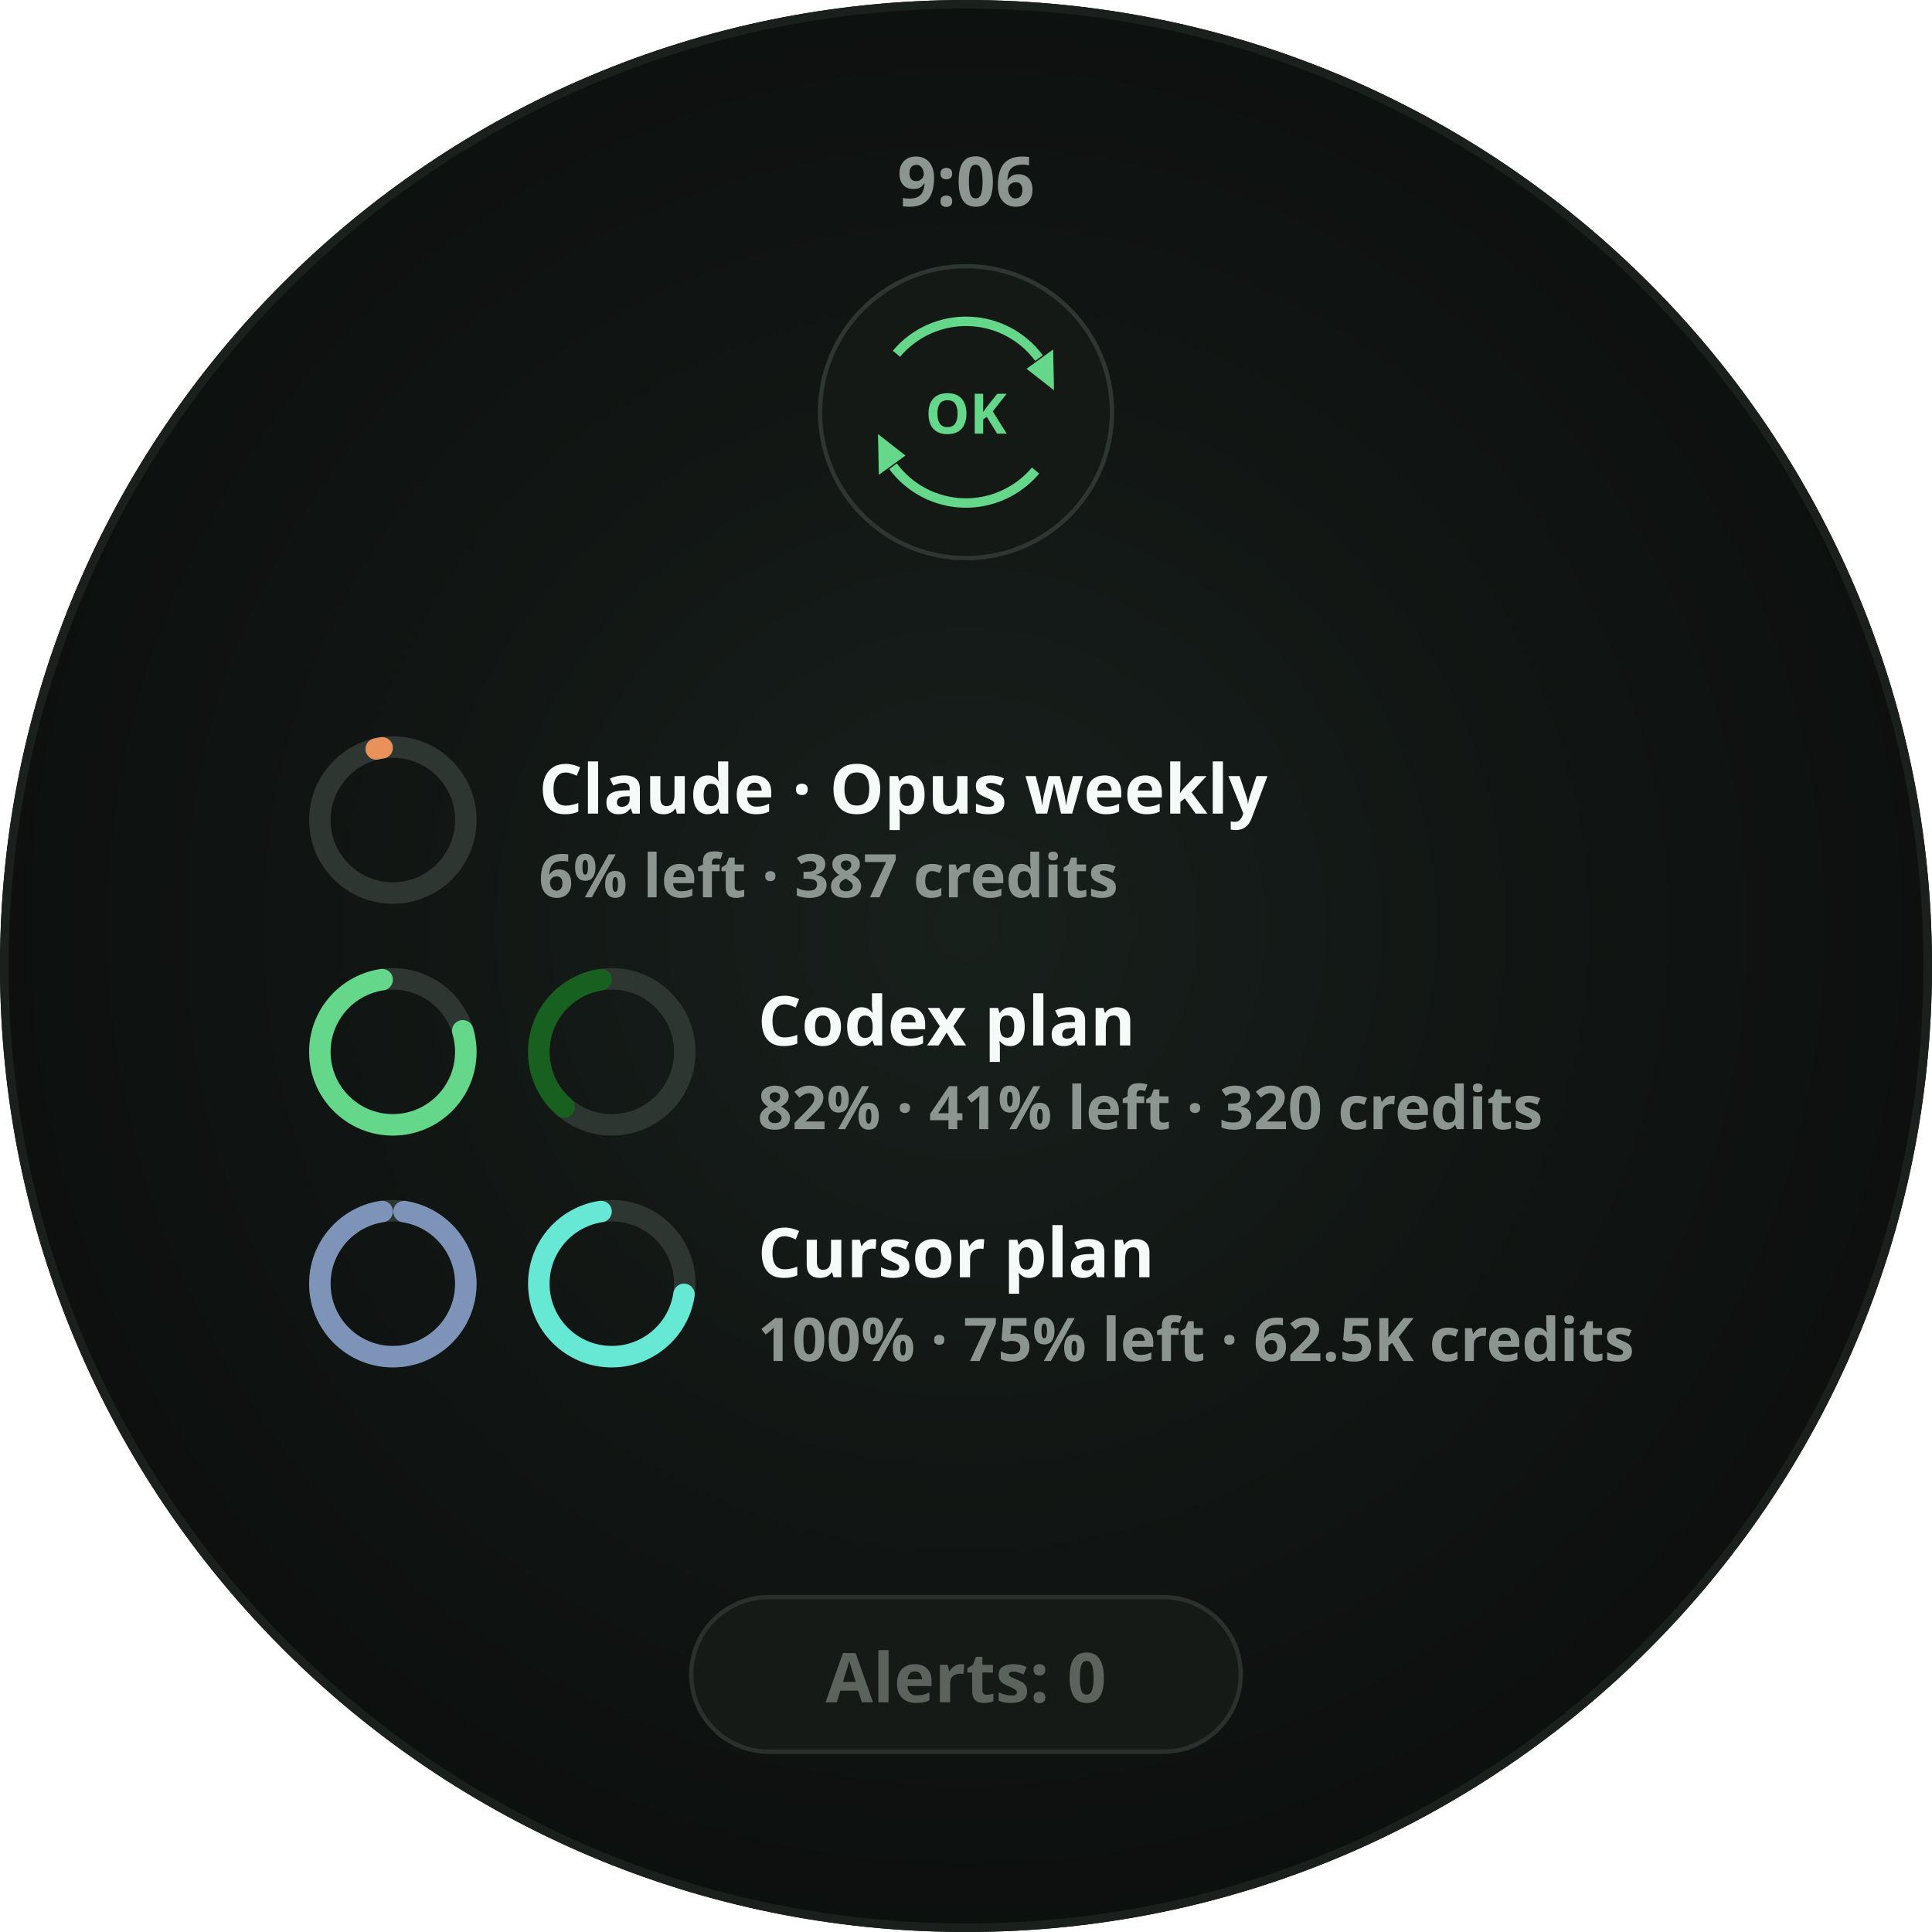
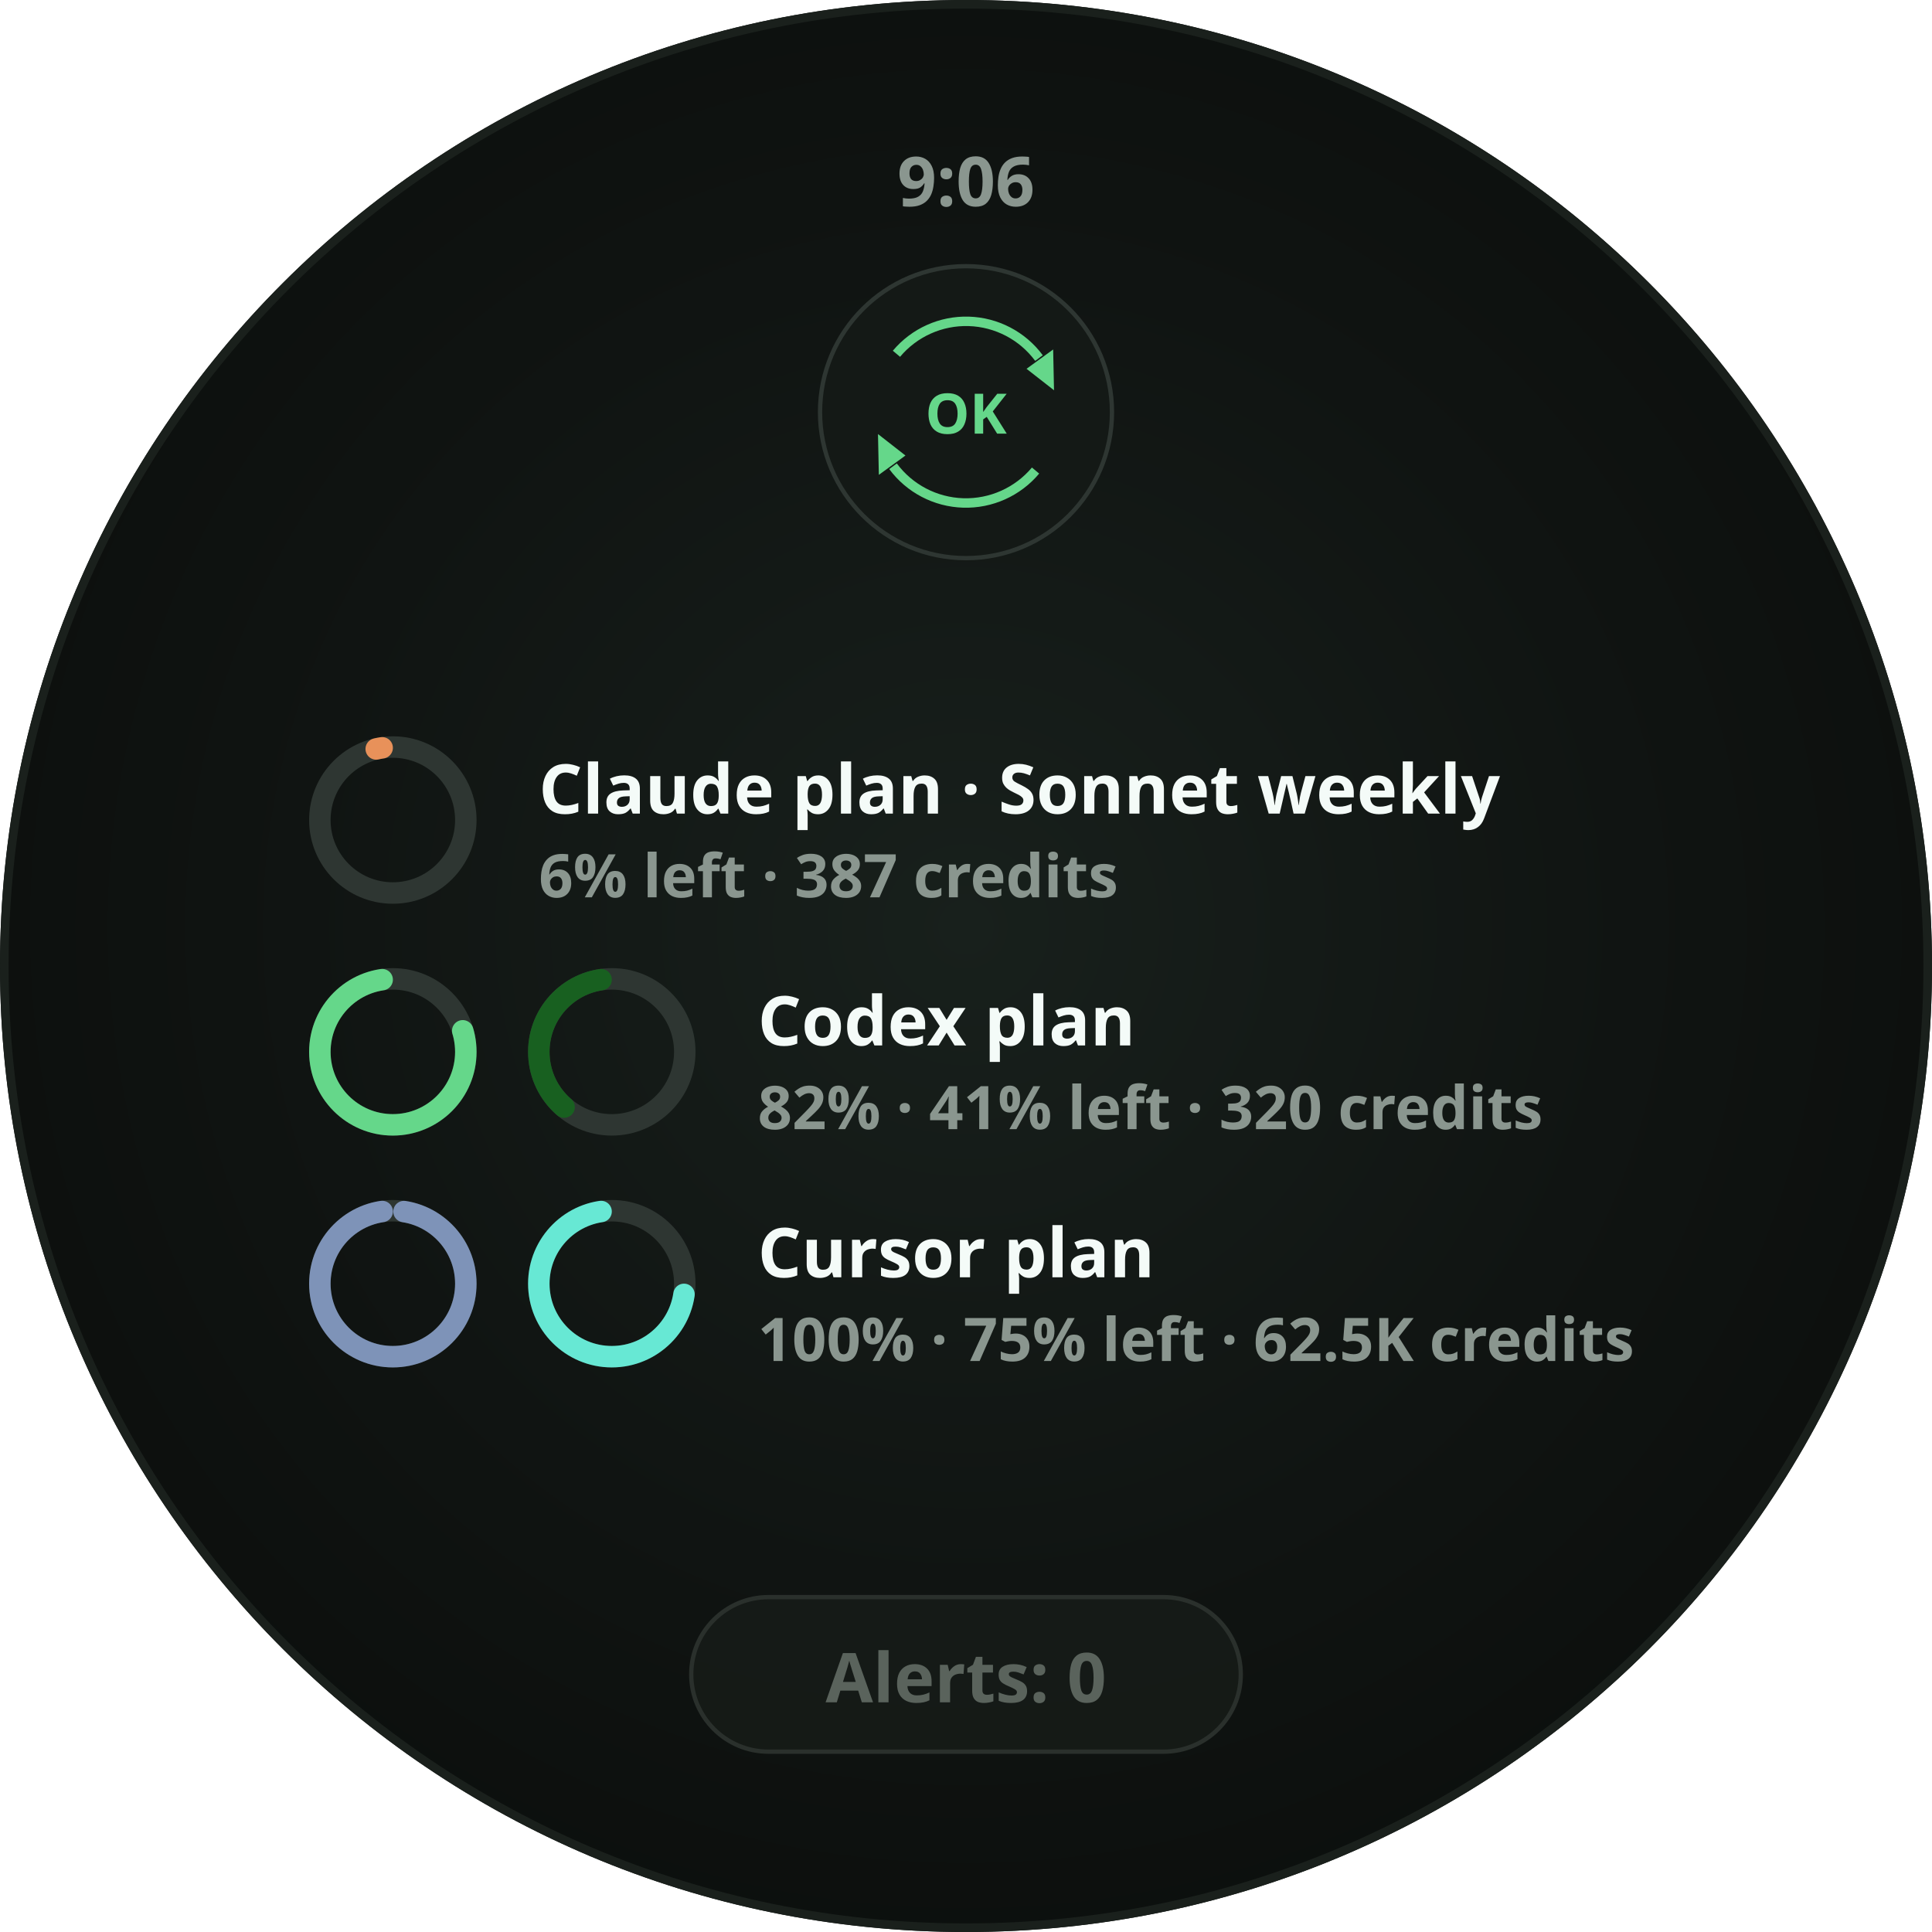
<svg xmlns="http://www.w3.org/2000/svg" width="450" height="450" viewBox="0 0 450 450" role="img" aria-label="Glance · legend · three rows (three bands, two paired)">
  <defs>
    <radialGradient id="lift" cx="50%" cy="48%" r="62%">
      <stop offset="0%" stop-color="#18201C" />
      <stop offset="55%" stop-color="#101412" />
      <stop offset="100%" stop-color="#0A0D0B" />
    </radialGradient>
    <clipPath id="roundClip">
      <circle cx="225" cy="225" r="225" />
    </clipPath>
  </defs>
  <g clip-path="url(#roundClip)">
    <rect width="450" height="450" fill="url(#lift)" />
    <text x="225" y="48" text-anchor="middle" font-family="Noto Sans, sans-serif" font-size="16" font-weight="700" fill="#8A968F">9:06</text>
    <circle cx="225" cy="96" r="34" fill="#141916" stroke="#2E3632" stroke-width="1" />
    <path d="M 208.8 82.4 A 21.15 21.15 0 0 1 242.0 83.4" fill="none" stroke="#65D78A" stroke-width="2.2" stroke-linecap="butt" opacity="1" />
    <path d="M 245.5 90.9       L 239.1 85.9       L 245.3 81.4 Z" fill="#65D78A" opacity="1" />
    <path d="M 241.2 109.6 A 21.15 21.15 0 0 1 208.0 108.6" fill="none" stroke="#65D78A" stroke-width="2.2" stroke-linecap="butt" opacity="1" />
    <path d="M 204.5 101.1       L 210.9 106.1       L 204.7 110.6 Z" fill="#65D78A" opacity="1" />
    <text x="225" y="101.0" text-anchor="middle" font-family="Noto Sans, sans-serif" font-size="13" font-weight="700" fill="#65D78A">OK</text>
    <circle cx="91.5" cy="191" r="17" fill="none" stroke="#2E3632" stroke-width="5" />
    <circle cx="91.5" cy="191" r="17" fill="none" stroke="#E8915A" stroke-width="5" stroke-linecap="round" stroke-dasharray="1.41 106.81" stroke-dashoffset="-102.91" transform="rotate(-90 91.5 191)" />
-     <text x="125.5" y="189.5" font-family="Noto Sans, sans-serif" font-size="16" font-weight="700" fill="#F4FBF8">Claude · Opus weekly</text>
+     <text x="125.5" y="189.5" font-family="Noto Sans, sans-serif" font-size="16" font-weight="700" fill="#F4FBF8">Claude plan · Sonnet weekly</text>
    <text x="125.5" y="209.0" font-family="Noto Sans, sans-serif" font-size="14" font-weight="700" fill="#8A968F">6% left · 387 credits</text>
    <circle cx="91.5" cy="245" r="17" fill="none" stroke="#2E3632" stroke-width="5" />
    <circle cx="91.5" cy="245" r="17" fill="none" stroke="#65D78A" stroke-width="5" stroke-linecap="round" stroke-dasharray="82.59 106.81" stroke-dashoffset="-21.73" transform="rotate(-90 91.5 245)" />
    <circle cx="142.5" cy="245" r="17" fill="none" stroke="#2E3632" stroke-width="5" />
    <circle cx="142.5" cy="245" r="17" fill="none" stroke="#186020" stroke-width="5" stroke-linecap="round" stroke-dasharray="38.79 106.81" stroke-dashoffset="-65.52" transform="rotate(-90 142.5 245)" />
    <text x="176.5" y="243.5" font-family="Noto Sans, sans-serif" font-size="16" font-weight="700" fill="#F4FBF8">Codex plan</text>
    <text x="176.5" y="263.0" font-family="Noto Sans, sans-serif" font-size="14" font-weight="700" fill="#8A968F">82% · 41% left · 320 credits</text>
    <circle cx="91.5" cy="299" r="17" fill="none" stroke="#2E3632" stroke-width="5" />
    <circle cx="91.5" cy="299" r="17" fill="none" stroke="#7E93B8" stroke-width="5" stroke-linecap="round" stroke-dasharray="101.71 106.81" stroke-dashoffset="-2.61" transform="rotate(-90 91.5 299)" />
    <circle cx="142.5" cy="299" r="17" fill="none" stroke="#2E3632" stroke-width="5" />
    <circle cx="142.5" cy="299" r="17" fill="none" stroke="#67E8D4" stroke-width="5" stroke-linecap="round" stroke-dasharray="75.11 106.81" stroke-dashoffset="-29.20" transform="rotate(-90 142.5 299)" />
    <text x="176.5" y="297.5" font-family="Noto Sans, sans-serif" font-size="16" font-weight="700" fill="#F4FBF8">Cursor plan</text>
    <text x="176.5" y="317.0" font-family="Noto Sans, sans-serif" font-size="14" font-weight="700" fill="#8A968F">100% · 75% left · 62.5K credits</text>
    <rect x="161.0" y="372" width="128.0" height="36" rx="18" fill="#171B18" stroke="#2A302C" stroke-width="1" fill-opacity="0.85" />
    <text x="225" y="396.5" text-anchor="middle" font-family="Noto Sans, sans-serif" font-size="16" font-weight="700" fill="#5A635C">Alerts: 0</text>
  </g>
  <circle cx="225" cy="225" r="224.0" fill="none" stroke="#1A201C" stroke-width="2" />
</svg>
